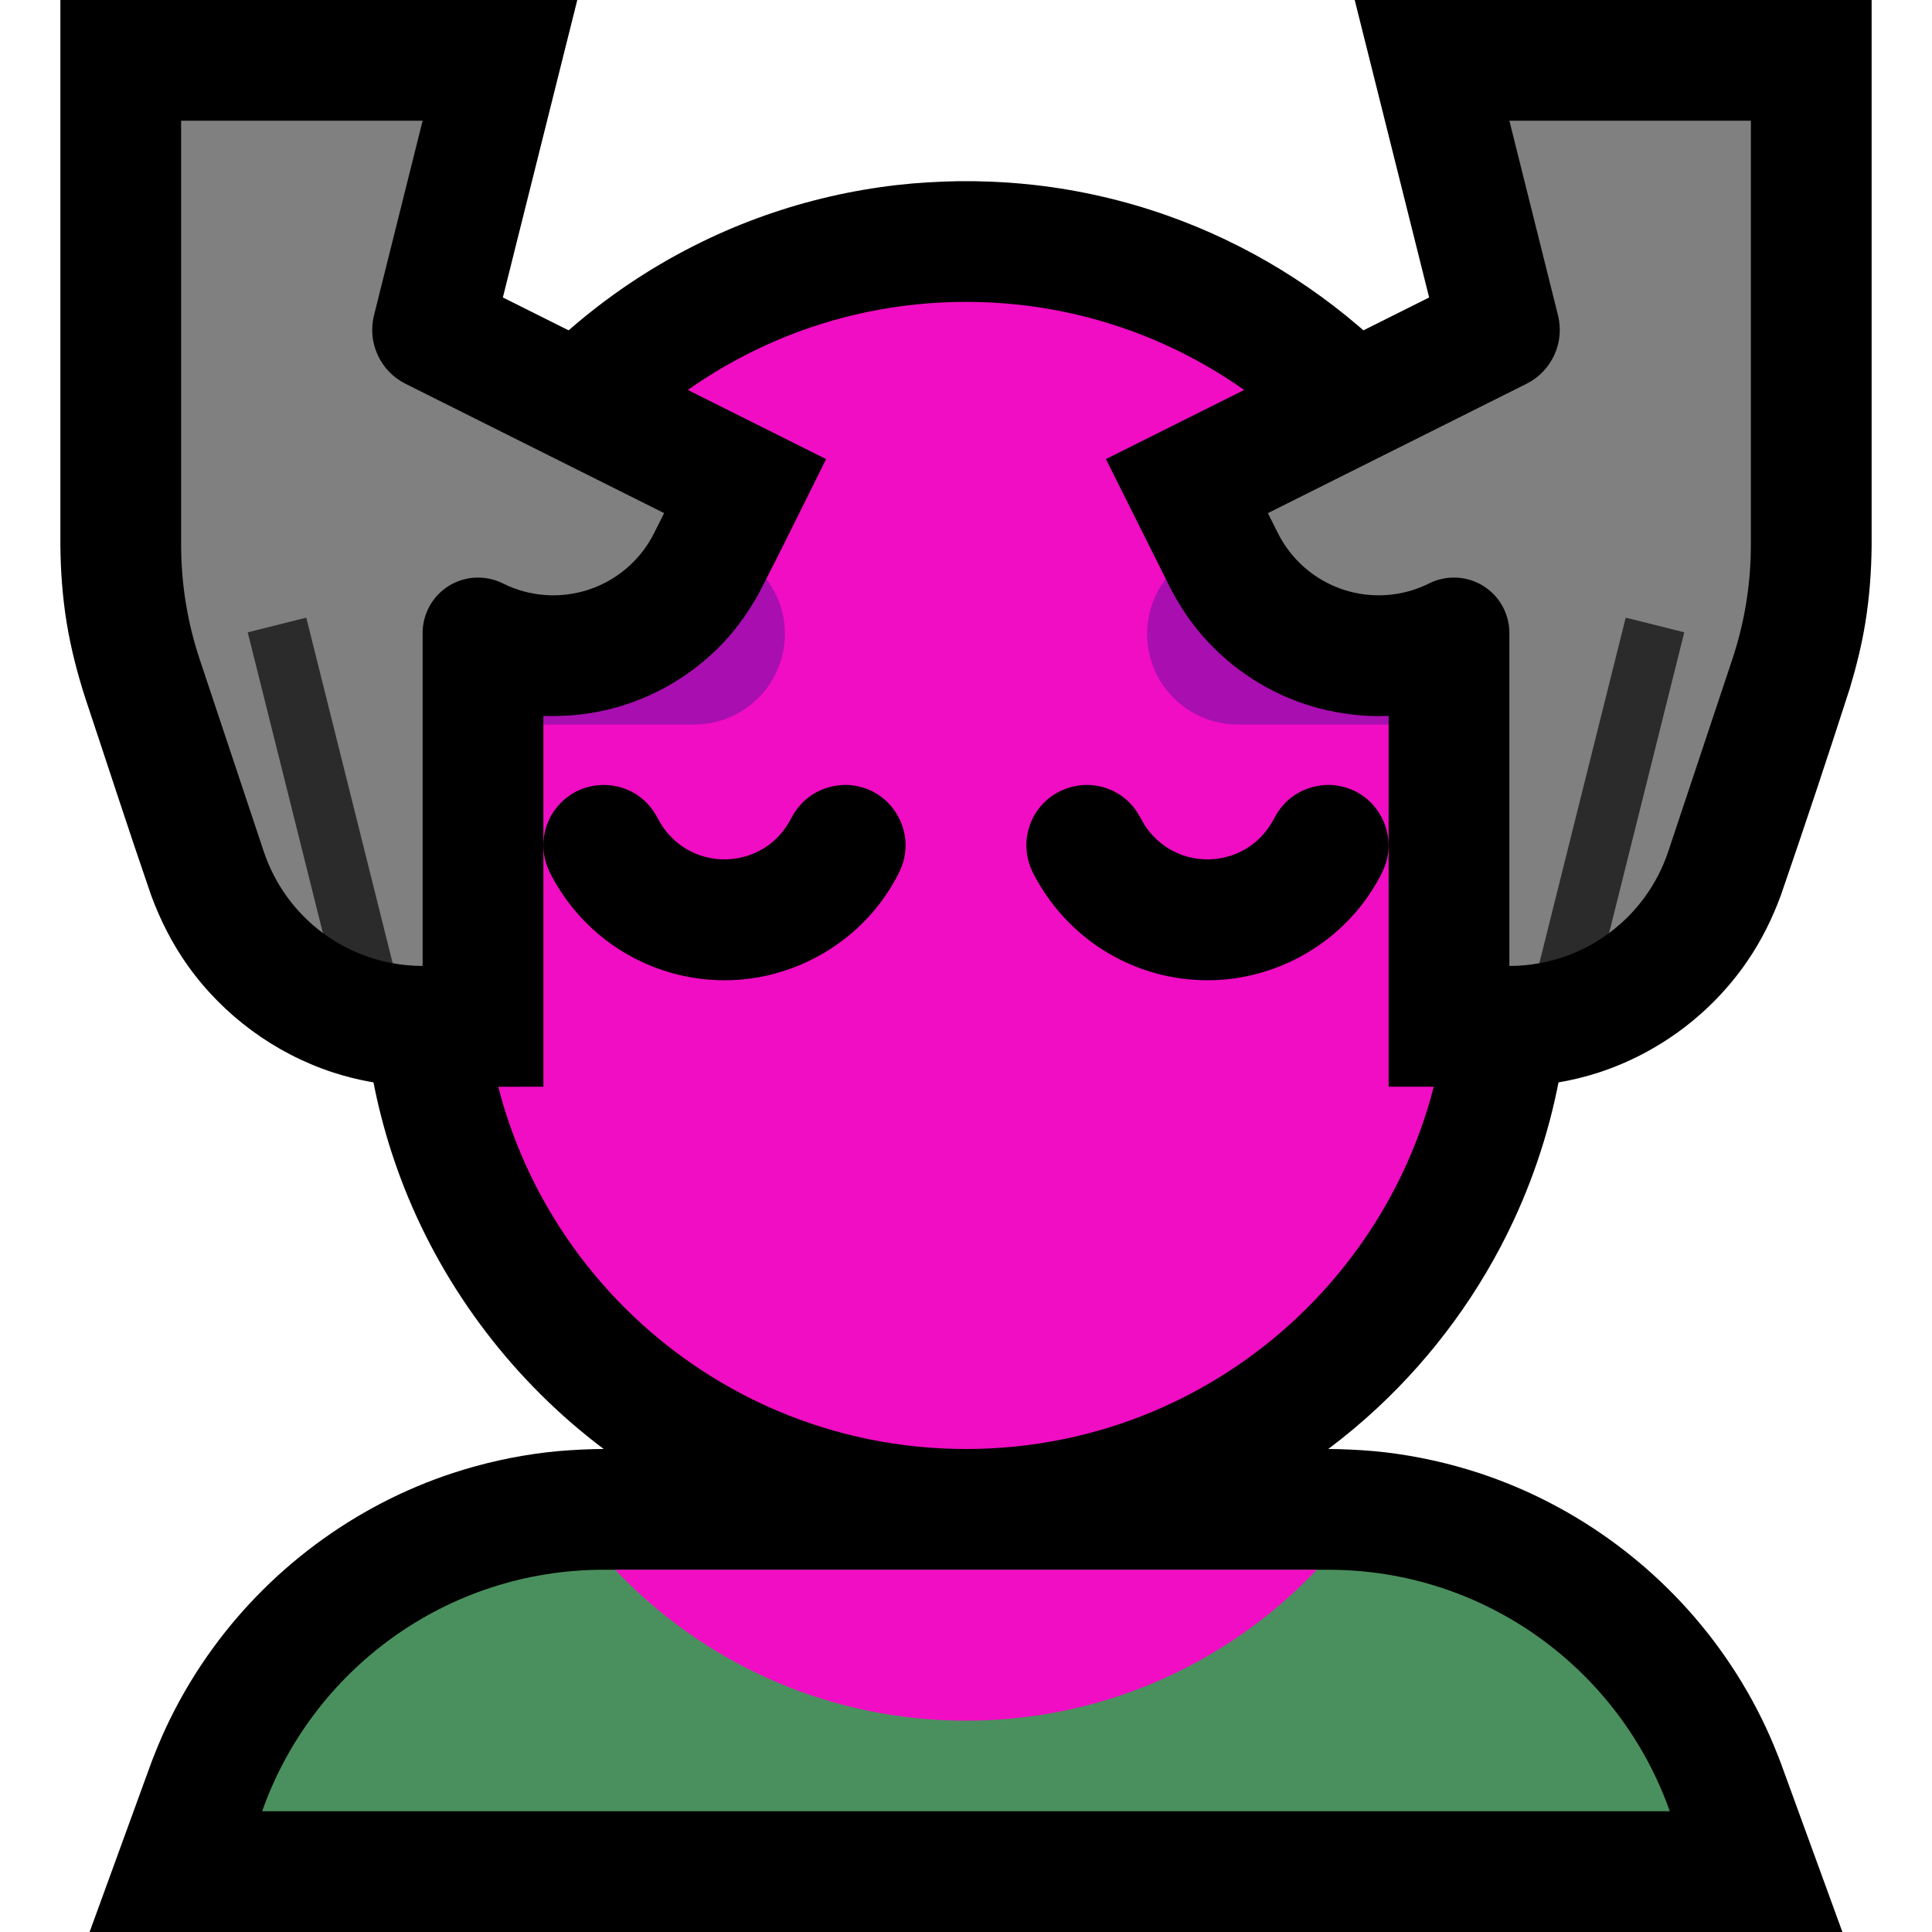
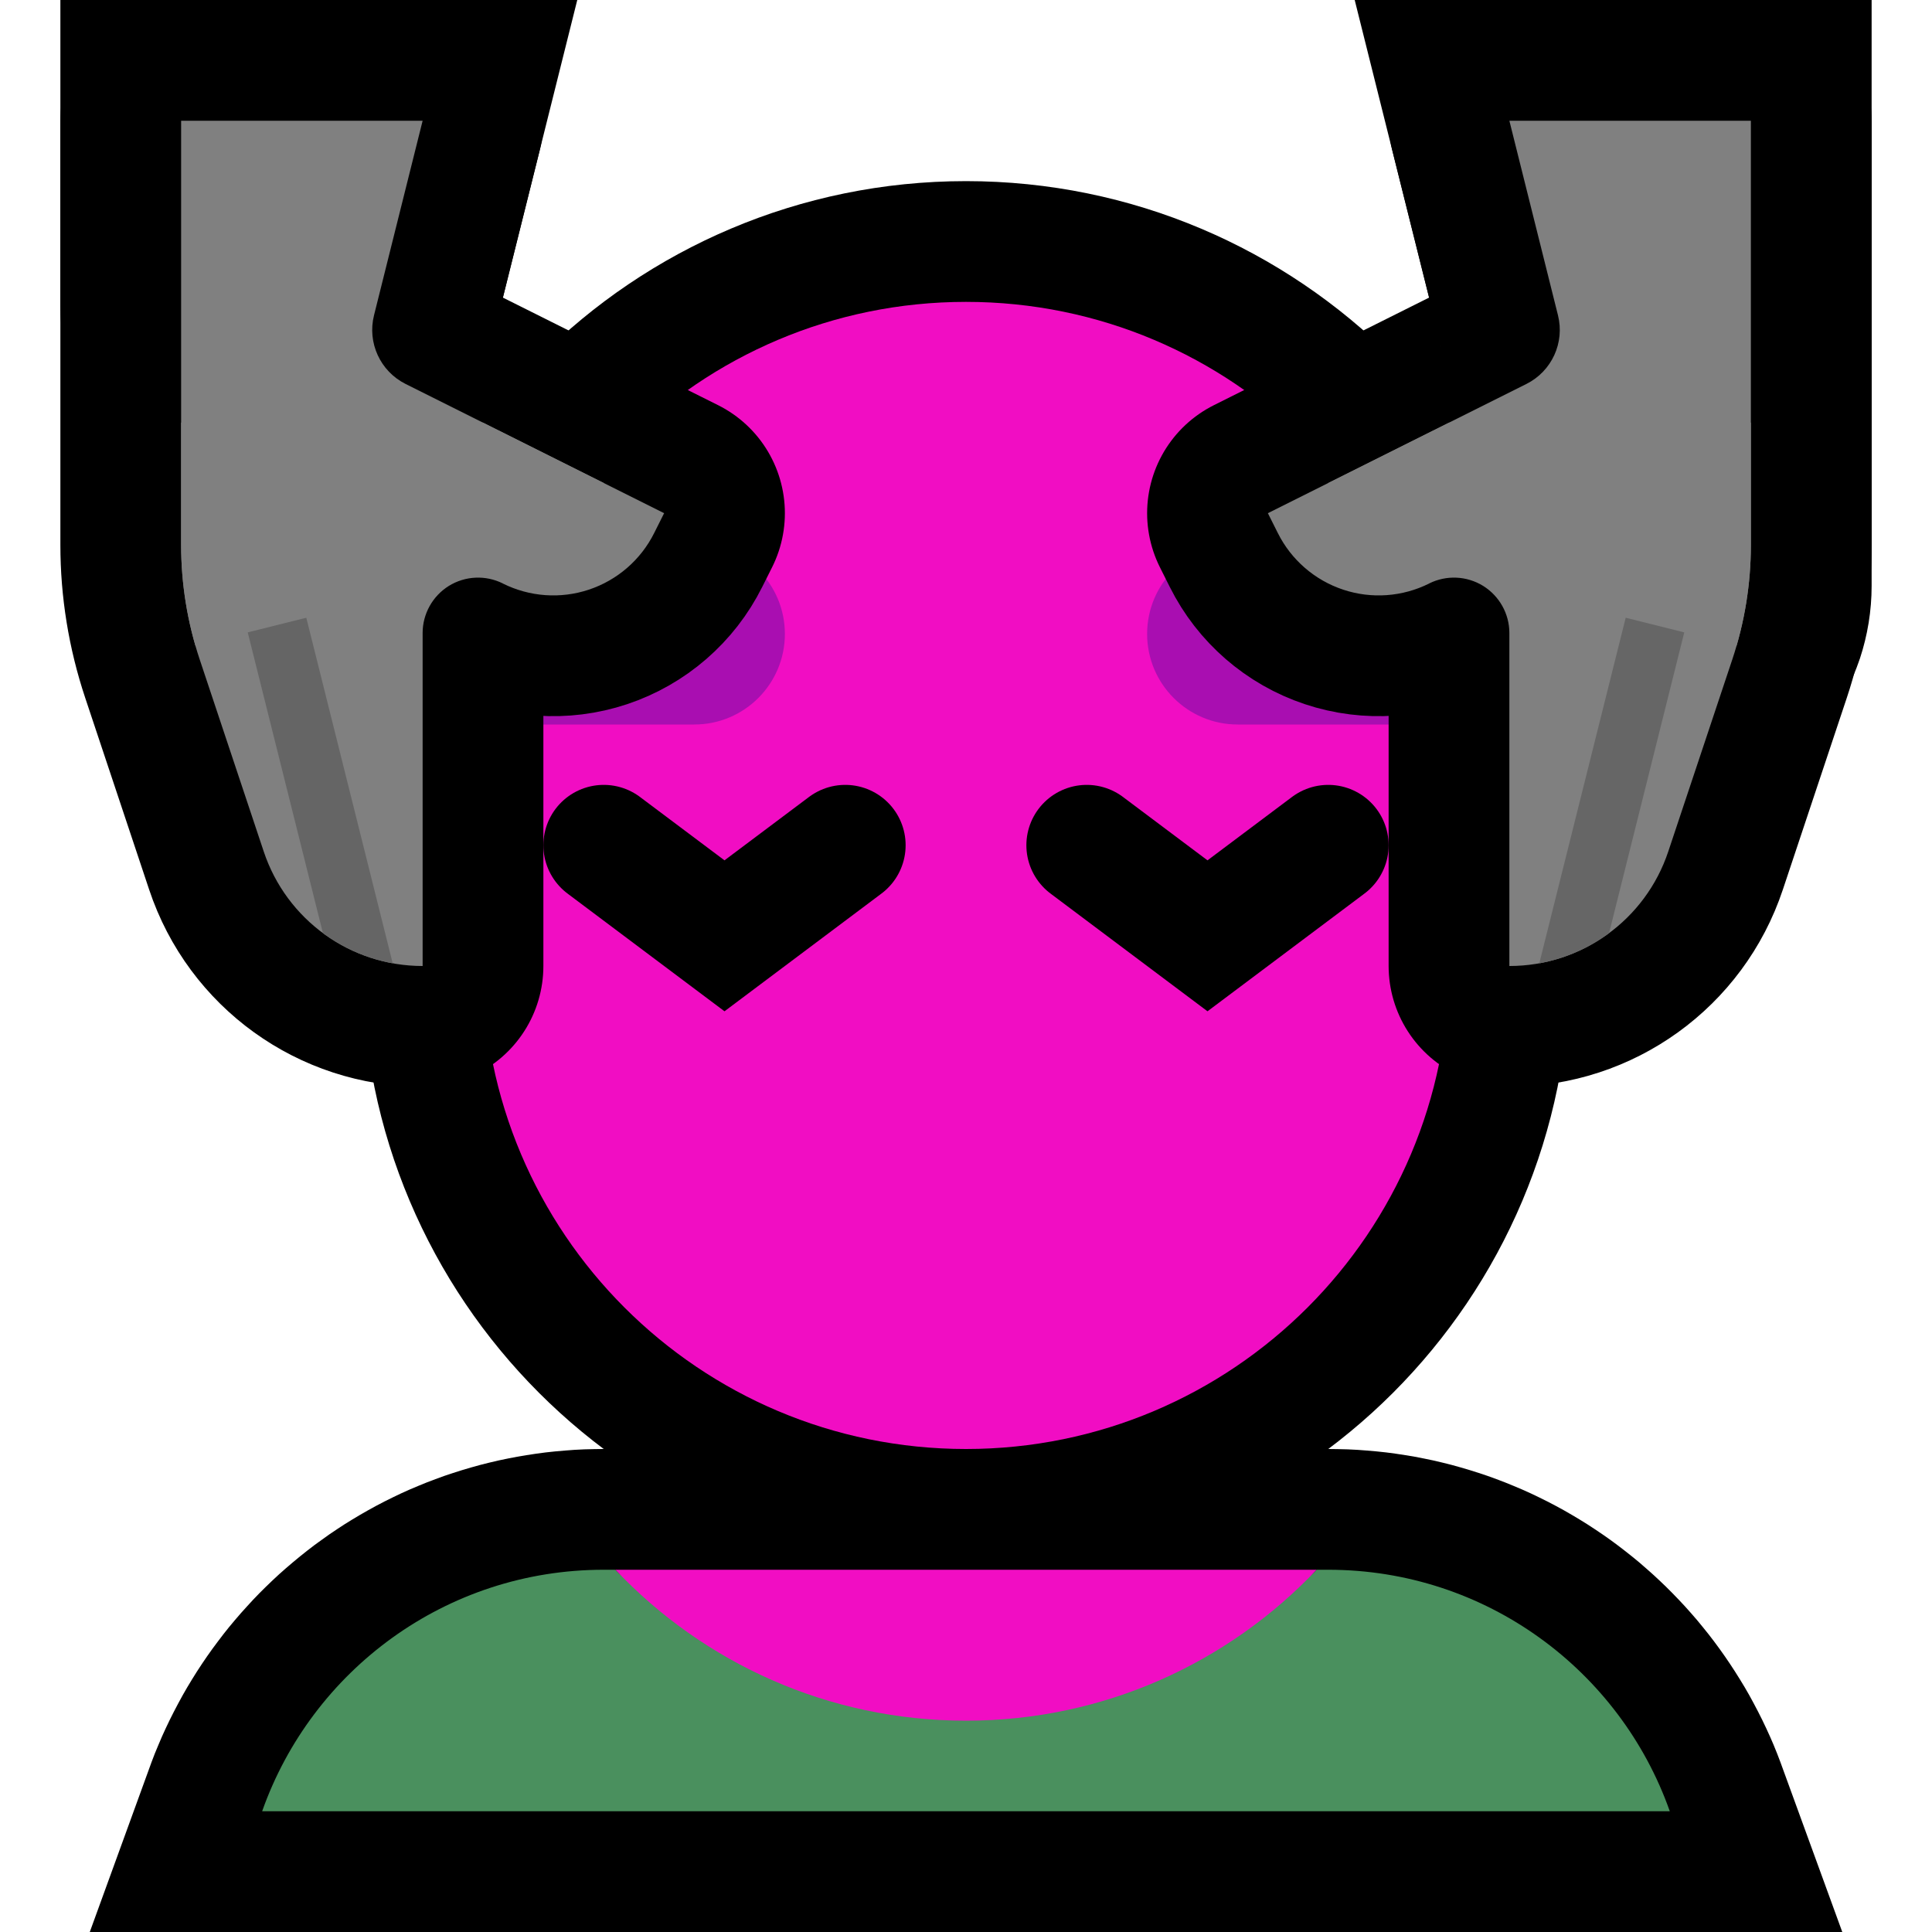
- <svg xmlns="http://www.w3.org/2000/svg" width="100%" height="100%" viewBox="0 0 32 32" version="1.1" xml:space="preserve" style="fill-rule:evenodd;clip-rule:evenodd;stroke-linejoin:round;stroke-miterlimit:1.414;">
+ <svg xmlns="http://www.w3.org/2000/svg" width="100%" height="100%" viewBox="0 0 32 32" version="1.1" xml:space="preserve" style="fill-rule:evenodd;clip-rule:evenodd;stroke-linecap:round;stroke-linejoin:round;stroke-miterlimit:1.5;">
  <rect id="massage" x="0" y="0" width="32" height="32" style="fill:none;" />
  <clipPath id="_clip1">
    <rect x="0" y="0" width="32" height="32" />
  </clipPath>
  <g clip-path="url(#_clip1)">
    <g id="outline">
-       <path d="M9.999,24c-1.472,-1.107 -2.628,-2.617 -3.305,-4.333c-0.303,-0.769 -0.51,-1.576 -0.614,-2.396c-0.048,-0.379 -0.072,-0.76 -0.079,-1.142c-0.007,-1.086 -0.007,-2.172 0,-3.258c0.006,-0.34 0.025,-0.679 0.064,-1.017c0.089,-0.782 0.272,-1.553 0.542,-2.292c0.485,-1.324 1.253,-2.539 2.238,-3.548c1.069,-1.095 2.388,-1.94 3.832,-2.448c0.704,-0.248 1.436,-0.416 2.177,-0.501c0.338,-0.039 0.677,-0.058 1.017,-0.064c0.13,-0.001 0.129,-0.001 0.258,0c0.34,0.006 0.679,0.025 1.017,0.064c0.741,0.085 1.473,0.253 2.177,0.501c1.33,0.468 2.556,1.222 3.577,2.195c1.107,1.056 1.967,2.364 2.493,3.801c0.27,0.739 0.452,1.51 0.542,2.292c0.039,0.338 0.058,0.677 0.064,1.017c0.007,1.086 0.007,2.172 0,3.258c-0.009,0.466 -0.044,0.93 -0.114,1.392c-0.143,0.935 -0.42,1.849 -0.82,2.706c-0.543,1.163 -1.313,2.219 -2.253,3.094c-0.258,0.24 -0.529,0.467 -0.812,0.679l0.162,0.002c0.268,0.008 0.534,0.023 0.8,0.055c0.52,0.063 1.034,0.177 1.532,0.34c1.643,0.538 3.088,1.617 4.075,3.036c0.262,0.376 0.491,0.773 0.684,1.188c0.087,0.186 0.164,0.376 0.238,0.567l1.025,2.812l-29.032,0l1.024,-2.811c0.074,-0.192 0.151,-0.381 0.238,-0.568c0.193,-0.414 0.422,-0.812 0.684,-1.187c0.987,-1.419 2.432,-2.499 4.075,-3.037c0.497,-0.163 1.011,-0.277 1.531,-0.34c0.266,-0.032 0.532,-0.047 0.8,-0.055l0.163,-0.002Z" />
+       <path d="M24,13c0,-4.418 -3.582,-8 -8,-8l0,0c-4.418,0 -8,3.582 -8,8l0,3c0,4.418 3.582,8 8,8l0,0c4.418,0 8,-3.582 8,-8l0,-3Z" style="fill:#808080;stroke:#000;stroke-width:4px;" />
+       <path d="M22.162,24.002l0.162,0.004l0.16,0.008l0.16,0.012l0.16,0.014l0.158,0.017l0.158,0.021l0.157,0.024l0.155,0.026l0.155,0.03l0.154,0.032l0.153,0.036l0.151,0.038l0.151,0.042l0.149,0.044l0.148,0.047l0.147,0.049l0.146,0.053l0.144,0.055l0.142,0.058l0.142,0.06l0.14,0.063l0.138,0.066l0.137,0.068l0.136,0.071l0.134,0.073l0.132,0.076l0.131,0.078l0.129,0.08l0.127,0.083l0.126,0.085l0.124,0.087l0.122,0.09l0.12,0.092l0.119,0.094l0.117,0.096l0.114,0.099l0.113,0.1l0.111,0.103l0.109,0.104l0.107,0.107l0.105,0.109l0.103,0.11l0.101,0.113l0.099,0.114l0.096,0.117l0.095,0.118l0.092,0.12l0.09,0.122l0.088,0.124l0.085,0.125l0.083,0.127l0.081,0.129l0.079,0.13l0.076,0.132l0.073,0.134l0.071,0.135l0.069,0.137l0.066,0.138l0.064,0.14l0.061,0.141l0.058,0.143l0.055,0.144l1.024,2.811l-29.027,0l1.022,-2.811l0.055,-0.144l0.059,-0.142l0.06,-0.141l0.064,-0.14l0.066,-0.138l0.069,-0.137l0.071,-0.135l0.073,-0.134l0.076,-0.132l0.079,-0.131l0.08,-0.128l0.084,-0.128l0.085,-0.125l0.088,-0.124l0.09,-0.121l0.092,-0.121l0.094,-0.118l0.097,-0.116l0.099,-0.115l0.101,-0.112l0.102,-0.111l0.105,-0.109l0.107,-0.106l0.109,-0.105l0.111,-0.103l0.113,-0.1l0.115,-0.098l0.117,-0.097l0.118,-0.094l0.12,-0.092l0.123,-0.089l0.123,-0.088l0.126,-0.085l0.127,-0.083l0.129,-0.08l0.131,-0.078l0.133,-0.076l0.133,-0.073l0.136,-0.071l0.137,-0.068l0.138,-0.066l0.14,-0.063l0.142,-0.06l0.142,-0.058l0.145,-0.055l0.145,-0.053l0.147,-0.049l0.148,-0.047l0.149,-0.044l0.151,-0.042l0.151,-0.038l0.153,-0.036l0.154,-0.032l0.155,-0.03l0.155,-0.026l0.157,-0.024l0.158,-0.021l0.158,-0.017l0.16,-0.014l0.16,-0.012l0.16,-0.008l0.162,-0.004l0.152,-0.002l12.022,0l0.152,0.002Zm-12.154,3.998l-0.001,0l11.984,0l-0.001,0l-11.982,0Z" />
    </g>
    <g id="emoji">
-       <path d="M4.342,30c0.822,-2.331 3.044,-4 5.656,-4c3.665,0 8.336,0 12.002,0c2.612,0 4.834,1.669 5.657,4l-23.315,0Z" style="fill:#4a905e;" />
+       <path d="M21.807,26l0.193,0c2.612,0 4.834,1.669 5.657,4l-23.315,0c0.822,-2.331 3.044,-4 5.656,-4l0.195,0c1.458,1.539 10.156,1.539 11.614,0Z" style="fill:#4a905e;" />
+       <path d="M21.807,26c-1.458,1.539 -3.521,2.5 -5.807,2.5c-2.286,0 -4.349,-0.961 -5.807,-2.5l11.614,0Z" style="fill:#f10dc3;" />
+       <path d="M24,13c0,-4.418 -3.582,-8 -8,-8l0,0c-4.418,0 -8,3.582 -8,8l0,3c0,4.418 3.582,8 8,8l0,0c4.418,0 8,-3.582 8,-8l0,-3Z" style="fill:#f10dc3;" />
+       <path d="M25,9l-4.5,0c-0.828,0 -1.5,0.672 -1.5,1.5c0,0.828 0.672,1.5 1.5,1.5c1.777,0 4.5,0 4.5,0l0,-3Z" style="fill:#a90eb1;" />
+       <path d="M7,9l4.5,0c0.828,0 1.5,0.672 1.5,1.5c0,0.828 -0.672,1.5 -1.5,1.5c-1.777,0 -4.5,0 -4.5,0l0,-3Z" style="fill:#a90eb1;" />
+       <path d="M18,14l2,1.5l2,-1.5" style="fill:none;stroke:#000;stroke-width:2px;stroke-linejoin:miter;" />
+       <path d="M10,14l2,1.5l2,-1.5" style="fill:none;stroke:#000;stroke-width:2px;stroke-linejoin:miter;" />
+       <path d="M6.195,5.222c-0.114,0.454 0.103,0.927 0.522,1.137c1.383,0.691 4.283,2.141 4.283,2.141c0,0 -0.066,0.132 -0.165,0.329c-0.221,0.443 -0.61,0.78 -1.08,0.937c-0.47,0.157 -0.983,0.12 -1.426,-0.101c0,-0.001 0,-0.001 0,-0.001c-0.285,-0.142 -0.623,-0.127 -0.894,0.04c-0.27,0.168 -0.435,0.463 -0.435,0.781c0,2.055 0,5.515 0,5.515l-0.001,0c-1.194,0 -2.254,-0.764 -2.631,-1.897c-0.354,-1.061 -0.779,-2.335 -1.06,-3.179c-0.204,-0.612 -0.308,-1.253 -0.308,-1.898c0,-2.132 0,-7.026 0,-7.026l4,0c0,0 -0.515,2.058 -0.805,3.222Z" style="fill:none;stroke:#000;stroke-width:4px;stroke-linecap:butt;stroke-miterlimit:2;" />
+       <path d="M25.805,5.222c0.114,0.454 -0.103,0.927 -0.522,1.137c-1.383,0.691 -4.283,2.141 -4.283,2.141c0,0 0.066,0.132 0.165,0.329c0.221,0.443 0.61,0.78 1.08,0.937c0.47,0.157 0.983,0.12 1.426,-0.101c0,-0.001 0,-0.001 0,-0.001c0.285,-0.142 0.623,-0.127 0.894,0.04c0.27,0.168 0.435,0.463 0.435,0.781c0,2.055 0,5.515 0,5.515l0.001,0c1.194,0 2.254,-0.764 2.631,-1.897c0.354,-1.061 0.779,-2.335 1.06,-3.179c0.204,-0.612 0.308,-1.253 0.308,-1.898c0,-2.132 0,-7.026 0,-7.026l-4,0c0,0 0.515,2.058 0.805,3.222Z" style="fill:none;stroke:#000;stroke-width:4px;stroke-linecap:butt;stroke-miterlimit:2;" />
+       <path d="M6.015,5.939c-0.01,0.04 -0.028,0.078 -0.053,0.111c-0.001,0.002 -0.002,0.003 -0.003,0.004c-0.424,0.566 -1.164,0.797 -1.835,0.574c-0.671,-0.224 -1.124,-0.852 -1.124,-1.56c0,-1.645 0,-3.068 0,-3.068l4,0c0,0 -0.859,3.437 -0.985,3.939Z" style="fill:none;stroke:#000;stroke-width:4px;stroke-linecap:butt;stroke-linejoin:miter;stroke-miterlimit:3;" />
+       <path d="M25.982,5.929c0.012,0.047 0.02,0.095 0.025,0.143c0.037,0.365 0.205,2.052 0.394,3.936c0.06,0.604 0.535,1.085 1.139,1.152c0.603,0.067 1.172,-0.297 1.364,-0.873c0.001,-0.002 0.002,-0.004 0.003,-0.007c0.061,-0.185 0.093,-0.38 0.093,-0.576c0,-1.446 0,-7.704 0,-7.704l-4,0c0,0 0.849,3.394 0.982,3.929Z" style="fill:none;stroke:#000;stroke-width:4px;stroke-linecap:butt;stroke-linejoin:miter;stroke-miterlimit:3;" />
+       <path d="M6.195,5.222c-0.114,0.454 0.103,0.927 0.522,1.137c1.383,0.691 4.283,2.141 4.283,2.141c0,0 -0.066,0.132 -0.165,0.329c-0.221,0.443 -0.61,0.78 -1.08,0.937c-0.47,0.157 -0.983,0.12 -1.426,-0.101c0,-0.001 0,-0.001 0,-0.001c-0.285,-0.142 -0.623,-0.127 -0.894,0.04c-0.27,0.168 -0.435,0.463 -0.435,0.781c0,2.055 0,5.515 0,5.515l-0.001,0c-1.194,0 -2.254,-0.764 -2.631,-1.897c-0.354,-1.061 -0.779,-2.335 -1.06,-3.179c-0.204,-0.612 -0.308,-1.253 -0.308,-1.898c0,-2.132 0,-7.026 0,-7.026l4,0c0,0 -0.515,2.058 -0.805,3.222Z" style="fill:#808080;" />
      <clipPath id="_clip2">
-         <path d="M4.342,30c0.822,-2.331 3.044,-4 5.656,-4c3.665,0 8.336,0 12.002,0c2.612,0 4.834,1.669 5.657,4l-23.315,0Z" />
+         <path d="M6.195,5.222c-0.114,0.454 0.103,0.927 0.522,1.137c1.383,0.691 4.283,2.141 4.283,2.141c0,0 -0.066,0.132 -0.165,0.329c-0.221,0.443 -0.61,0.78 -1.08,0.937c-0.47,0.157 -0.983,0.12 -1.426,-0.101c0,-0.001 0,-0.001 0,-0.001c-0.285,-0.142 -0.623,-0.127 -0.894,0.04c-0.27,0.168 -0.435,0.463 -0.435,0.781c0,2.055 0,5.515 0,5.515l-0.001,0c-1.194,0 -2.254,-0.764 -2.631,-1.897c-0.354,-1.061 -0.779,-2.335 -1.06,-3.179c-0.204,-0.612 -0.308,-1.253 -0.308,-1.898c0,-2.132 0,-7.026 0,-7.026l4,0c0,0 -0.515,2.058 -0.805,3.222Z" />
      </clipPath>
      <g clip-path="url(#_clip2)">
-         <circle cx="16" cy="20.5" r="8" style="fill:#f10dc3;" />
+         <path d="M6.5,18l-2,-8" style="fill:none;stroke:#656565;stroke-width:1px;stroke-linecap:butt;stroke-linejoin:miter;stroke-miterlimit:2;" />
+         <path id="_-Curve-" d="M10,9l-8,2l0,-4l8,0l0,2Z" style="fill:#808080;" />
      </g>
-       <path d="M24,13c0,-4.418 -3.582,-8 -8,-8c0,0 0,0 0,0c-4.418,0 -8,3.582 -8,8c0,0.993 0,2.007 0,3c0,4.418 3.582,8 8,8c0,0 0,0 0,0c4.418,0 8,-3.582 8,-8c0,-0.993 0,-2.007 0,-3Z" style="fill:#f10dc3;" />
+       <path d="M25.805,5.222c0.114,0.454 -0.103,0.927 -0.522,1.137c-1.383,0.691 -4.283,2.141 -4.283,2.141c0,0 0.066,0.132 0.165,0.329c0.221,0.443 0.61,0.78 1.08,0.937c0.47,0.157 0.983,0.12 1.426,-0.101c0,-0.001 0,-0.001 0,-0.001c0.285,-0.142 0.623,-0.127 0.894,0.04c0.27,0.168 0.435,0.463 0.435,0.781c0,2.055 0,5.515 0,5.515l0.001,0c1.194,0 2.254,-0.764 2.631,-1.897c0.354,-1.061 0.779,-2.335 1.06,-3.179c0.204,-0.612 0.308,-1.253 0.308,-1.898c0,-2.132 0,-7.026 0,-7.026l-4,0c0,0 0.515,2.058 0.805,3.222Z" style="fill:#808080;" />
      <clipPath id="_clip3">
-         <path d="M24,13c0,-4.418 -3.582,-8 -8,-8c0,0 0,0 0,0c-4.418,0 -8,3.582 -8,8c0,0.993 0,2.007 0,3c0,4.418 3.582,8 8,8c0,0 0,0 0,0c4.418,0 8,-3.582 8,-8c0,-0.993 0,-2.007 0,-3Z" />
+         <path d="M25.805,5.222c0.114,0.454 -0.103,0.927 -0.522,1.137c-1.383,0.691 -4.283,2.141 -4.283,2.141c0,0 0.066,0.132 0.165,0.329c0.221,0.443 0.61,0.78 1.08,0.937c0.47,0.157 0.983,0.12 1.426,-0.101c0,-0.001 0,-0.001 0,-0.001c0.285,-0.142 0.623,-0.127 0.894,0.04c0.27,0.168 0.435,0.463 0.435,0.781c0,2.055 0,5.515 0,5.515l0.001,0c1.194,0 2.254,-0.764 2.631,-1.897c0.354,-1.061 0.779,-2.335 1.06,-3.179c0.204,-0.612 0.308,-1.253 0.308,-1.898c0,-2.132 0,-7.026 0,-7.026l-4,0c0,0 0.515,2.058 0.805,3.222Z" />
      </clipPath>
      <g clip-path="url(#_clip3)">
-         <path d="M25,9l0,3c0,0 -2.723,0 -4.5,0c-0.828,0 -1.5,-0.672 -1.5,-1.5c0,-0.828 0.672,-1.5 1.5,-1.5l4.5,0Zm-18,0c0,0 2.723,0 4.5,0c0.828,0 1.5,0.672 1.5,1.5c0,0.828 -0.672,1.5 -1.5,1.5c-1.777,0 -4.5,0 -4.5,0l0,-3Z" style="fill:#a90eb1;" />
+         <path d="M25.5,18l2,-8" style="fill:none;stroke:#666;stroke-width:1px;stroke-linecap:butt;stroke-linejoin:miter;stroke-miterlimit:2;" />
+         <path id="_-Curve-1" d="M22,9l8,2l0,-4l-8,0l0,2Z" style="fill:#808080;" />
      </g>
-       <path d="M22.046,13.001c0.147,0.01 0.288,0.045 0.419,0.114c0.372,0.195 0.585,0.615 0.524,1.03c-0.026,0.184 -0.11,0.345 -0.204,0.503c-0.076,0.13 -0.162,0.254 -0.256,0.372c-0.56,0.701 -1.406,1.145 -2.301,1.208c-0.302,0.022 -0.607,0 -0.903,-0.063c-0.471,-0.1 -0.918,-0.307 -1.299,-0.601c-0.326,-0.25 -0.602,-0.563 -0.811,-0.916c-0.052,-0.088 -0.104,-0.178 -0.142,-0.273c-0.04,-0.099 -0.064,-0.203 -0.071,-0.309c-0.009,-0.132 0.009,-0.266 0.053,-0.392c0.038,-0.112 0.098,-0.218 0.173,-0.31c0.249,-0.302 0.664,-0.432 1.041,-0.327c0.102,0.028 0.199,0.073 0.288,0.132c0.145,0.097 0.257,0.23 0.337,0.384l-0.003,-0.008c0.021,0.042 0.044,0.082 0.068,0.122c0.024,0.036 0.049,0.07 0.075,0.104c0.109,0.132 0.238,0.242 0.39,0.322c0.436,0.231 0.983,0.174 1.363,-0.14c0.137,-0.113 0.241,-0.252 0.322,-0.408l-0.003,0.008c0.018,-0.036 0.038,-0.07 0.059,-0.103c0.023,-0.033 0.046,-0.065 0.072,-0.096c0.044,-0.05 0.09,-0.097 0.142,-0.138c0.169,-0.134 0.373,-0.204 0.588,-0.215c0.04,-0.001 0.039,-0.001 0.079,0Zm-8,0c0.147,0.01 0.288,0.045 0.419,0.114c0.372,0.195 0.585,0.615 0.524,1.03c-0.026,0.184 -0.11,0.345 -0.204,0.503c-0.076,0.13 -0.162,0.254 -0.256,0.372c-0.56,0.701 -1.406,1.145 -2.301,1.208c-0.302,0.022 -0.607,0 -0.903,-0.063c-0.471,-0.1 -0.918,-0.307 -1.299,-0.601c-0.326,-0.25 -0.602,-0.563 -0.811,-0.916c-0.052,-0.088 -0.104,-0.178 -0.142,-0.273c-0.04,-0.099 -0.064,-0.203 -0.071,-0.309c-0.009,-0.132 0.009,-0.266 0.053,-0.392c0.038,-0.112 0.098,-0.218 0.173,-0.31c0.068,-0.082 0.149,-0.153 0.238,-0.21c0.331,-0.209 0.765,-0.203 1.091,0.015c0.145,0.097 0.257,0.23 0.337,0.384l-0.003,-0.008c0.021,0.042 0.044,0.082 0.068,0.122c0.024,0.036 0.049,0.07 0.075,0.104c0.109,0.132 0.238,0.242 0.39,0.322c0.436,0.231 0.983,0.174 1.363,-0.14c0.137,-0.113 0.241,-0.252 0.322,-0.408l-0.003,0.008c0.018,-0.036 0.038,-0.07 0.059,-0.103c0.023,-0.033 0.046,-0.065 0.072,-0.096c0.044,-0.05 0.09,-0.097 0.142,-0.138c0.169,-0.134 0.373,-0.204 0.588,-0.215c0.04,-0.001 0.039,-0.001 0.079,0Z" />
-       <path d="M8.329,4.927l5.354,2.677c-0.367,0.735 -0.726,1.474 -1.103,2.204c-0.168,0.307 -0.367,0.592 -0.608,0.846c-0.546,0.576 -1.268,0.975 -2.046,1.131c-0.305,0.061 -0.615,0.083 -0.926,0.072l0,6.142c-0.699,0 -1.398,0.006 -2.097,-0.001c-0.095,-0.003 -0.095,-0.003 -0.19,-0.008c-0.408,-0.028 -0.808,-0.1 -1.197,-0.227c-0.966,-0.316 -1.818,-0.943 -2.407,-1.771c-0.256,-0.36 -0.455,-0.753 -0.607,-1.167c-0.376,-1.089 -0.73,-2.186 -1.095,-3.28c-0.13,-0.405 -0.235,-0.817 -0.304,-1.238c-0.068,-0.422 -0.099,-0.846 -0.103,-1.272l0,-9.036l8.562,0c-0.411,1.643 -0.822,3.286 -1.233,4.928Zm16.682,13.072l-2.011,0l0,-6.142c-0.087,0.003 -0.087,0.003 -0.173,0.004c-0.095,-0.002 -0.095,-0.002 -0.189,-0.005c-0.35,-0.022 -0.693,-0.083 -1.026,-0.194c-0.691,-0.23 -1.31,-0.657 -1.771,-1.221c-0.179,-0.219 -0.33,-0.457 -0.46,-0.708l-1.064,-2.129l5.354,-2.677l-1.233,-4.928l8.562,0c0,3.012 0,6.024 0,9.036c-0.004,0.427 -0.035,0.85 -0.103,1.272c-0.06,0.371 -0.15,0.734 -0.258,1.094c-0.369,1.145 -0.749,2.287 -1.141,3.424c-0.141,0.385 -0.322,0.751 -0.554,1.09c-0.59,0.866 -1.464,1.522 -2.46,1.848c-0.45,0.147 -0.915,0.221 -1.387,0.235l-0.086,0.001Z" />
-       <path d="M29,1.999l0,7.026c0,0.645 -0.104,1.286 -0.308,1.897c-0.281,0.845 -0.706,2.119 -1.06,3.18c-0.185,0.554 -0.533,1.021 -0.98,1.352l-0.612,-0.359l-0.544,0.859c-0.162,0.03 -0.327,0.045 -0.495,0.045c-0.001,0 -0.001,0 -0.001,0c0,0 0,-3.46 0,-5.515c0,-0.318 -0.165,-0.614 -0.435,-0.781c-0.271,-0.167 -0.609,-0.182 -0.894,-0.04c0,0 0,0 0,0c-0.443,0.222 -0.956,0.258 -1.426,0.102c-0.47,-0.157 -0.859,-0.494 -1.08,-0.937c-0.099,-0.197 -0.165,-0.329 -0.165,-0.329c0,0 2.9,-1.45 4.283,-2.142c0.419,-0.209 0.636,-0.682 0.522,-1.136l-0.805,-3.222l4,0Z" style="fill:#808080;" />
-       <path d="M25.496,15.954l1.431,-5.724l0.97,0.243l-1.245,4.981c-0.338,0.25 -0.733,0.424 -1.156,0.5Z" style="fill:#2b2b2b;" />
-       <path d="M3,1.999l0,7.026c0,0.645 0.104,1.286 0.308,1.897c0.281,0.845 0.706,2.119 1.06,3.18c0.185,0.554 0.533,1.021 0.98,1.352l0.612,-0.359l0.544,0.859c0.162,0.03 0.327,0.045 0.495,0.045c0.001,0 0.001,0 0.001,0c0,0 0,-3.46 0,-5.515c0,-0.318 0.165,-0.614 0.435,-0.781c0.271,-0.167 0.609,-0.182 0.894,-0.04c0,0 0,0 0,0c0.443,0.222 0.956,0.258 1.426,0.102c0.47,-0.157 0.859,-0.494 1.08,-0.937c0.099,-0.197 0.165,-0.329 0.165,-0.329c0,0 -2.9,-1.45 -4.283,-2.142c-0.419,-0.209 -0.636,-0.682 -0.522,-1.136l0.805,-3.222l-4,0Z" style="fill:#808080;" />
-       <path d="M6.504,15.954l-1.431,-5.724l-0.97,0.243l1.245,4.981c0.338,0.25 0.733,0.424 1.156,0.5Z" style="fill:#2b2b2b;" />
    </g>
  </g>
</svg>
